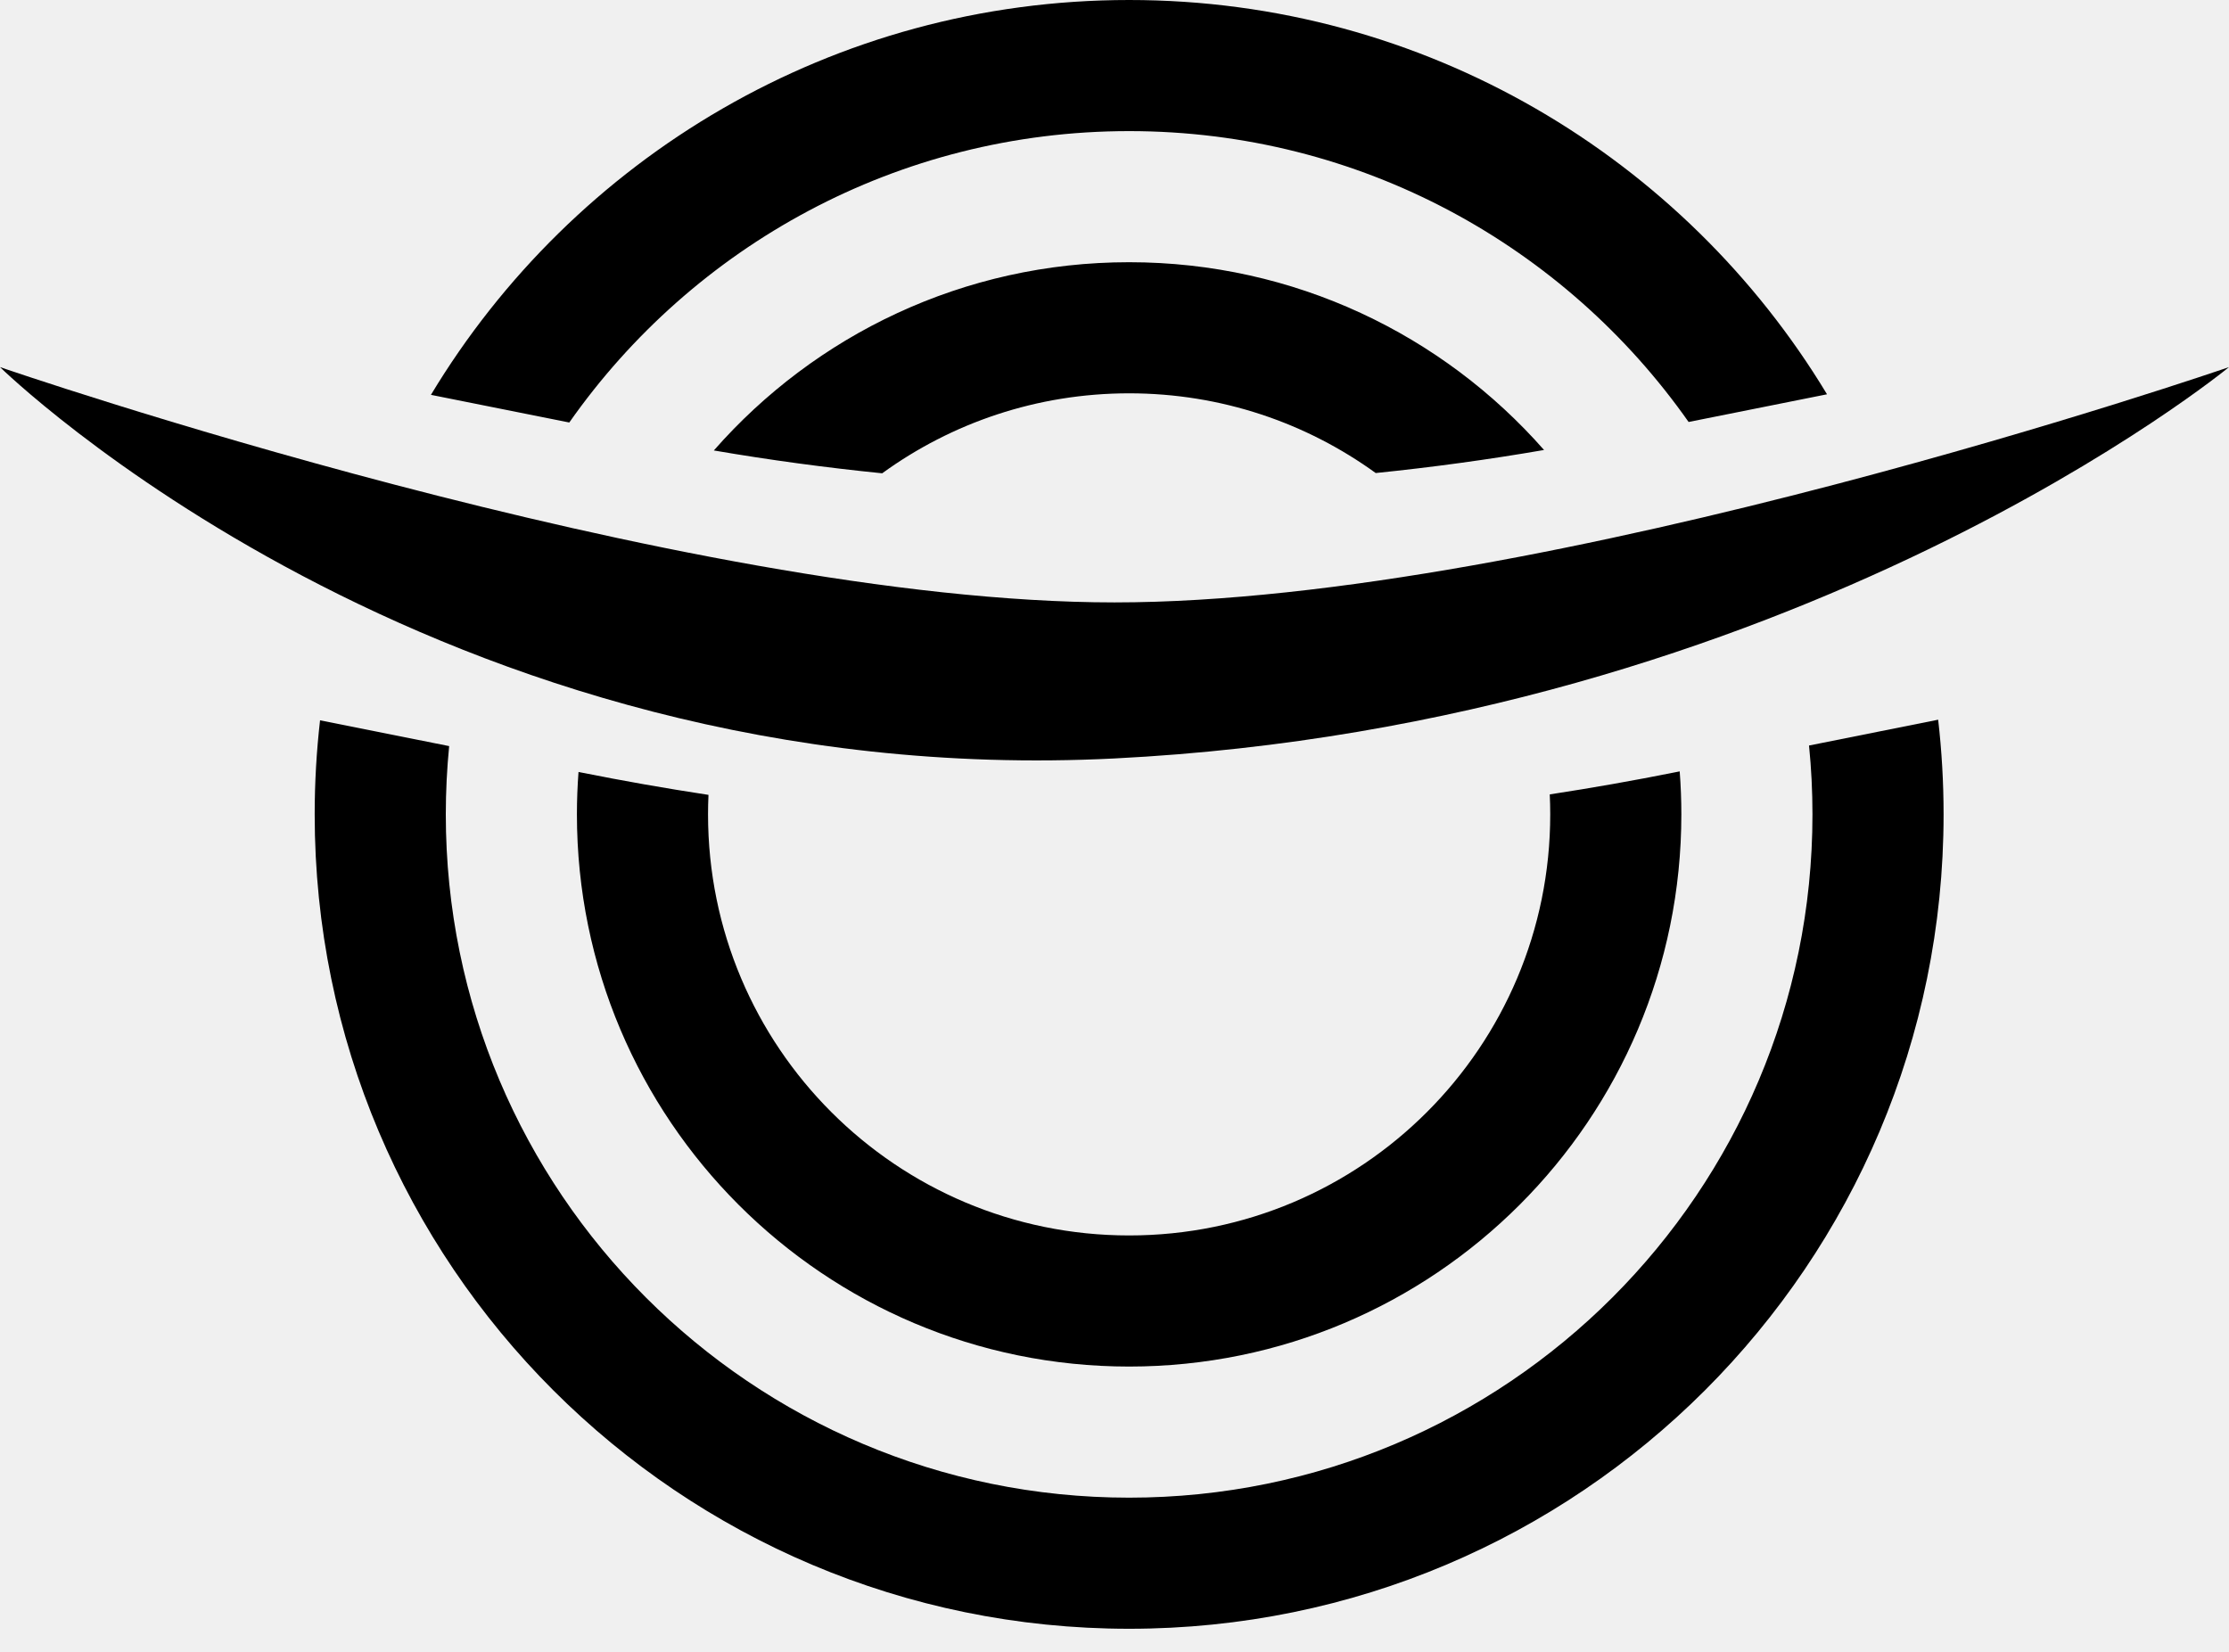
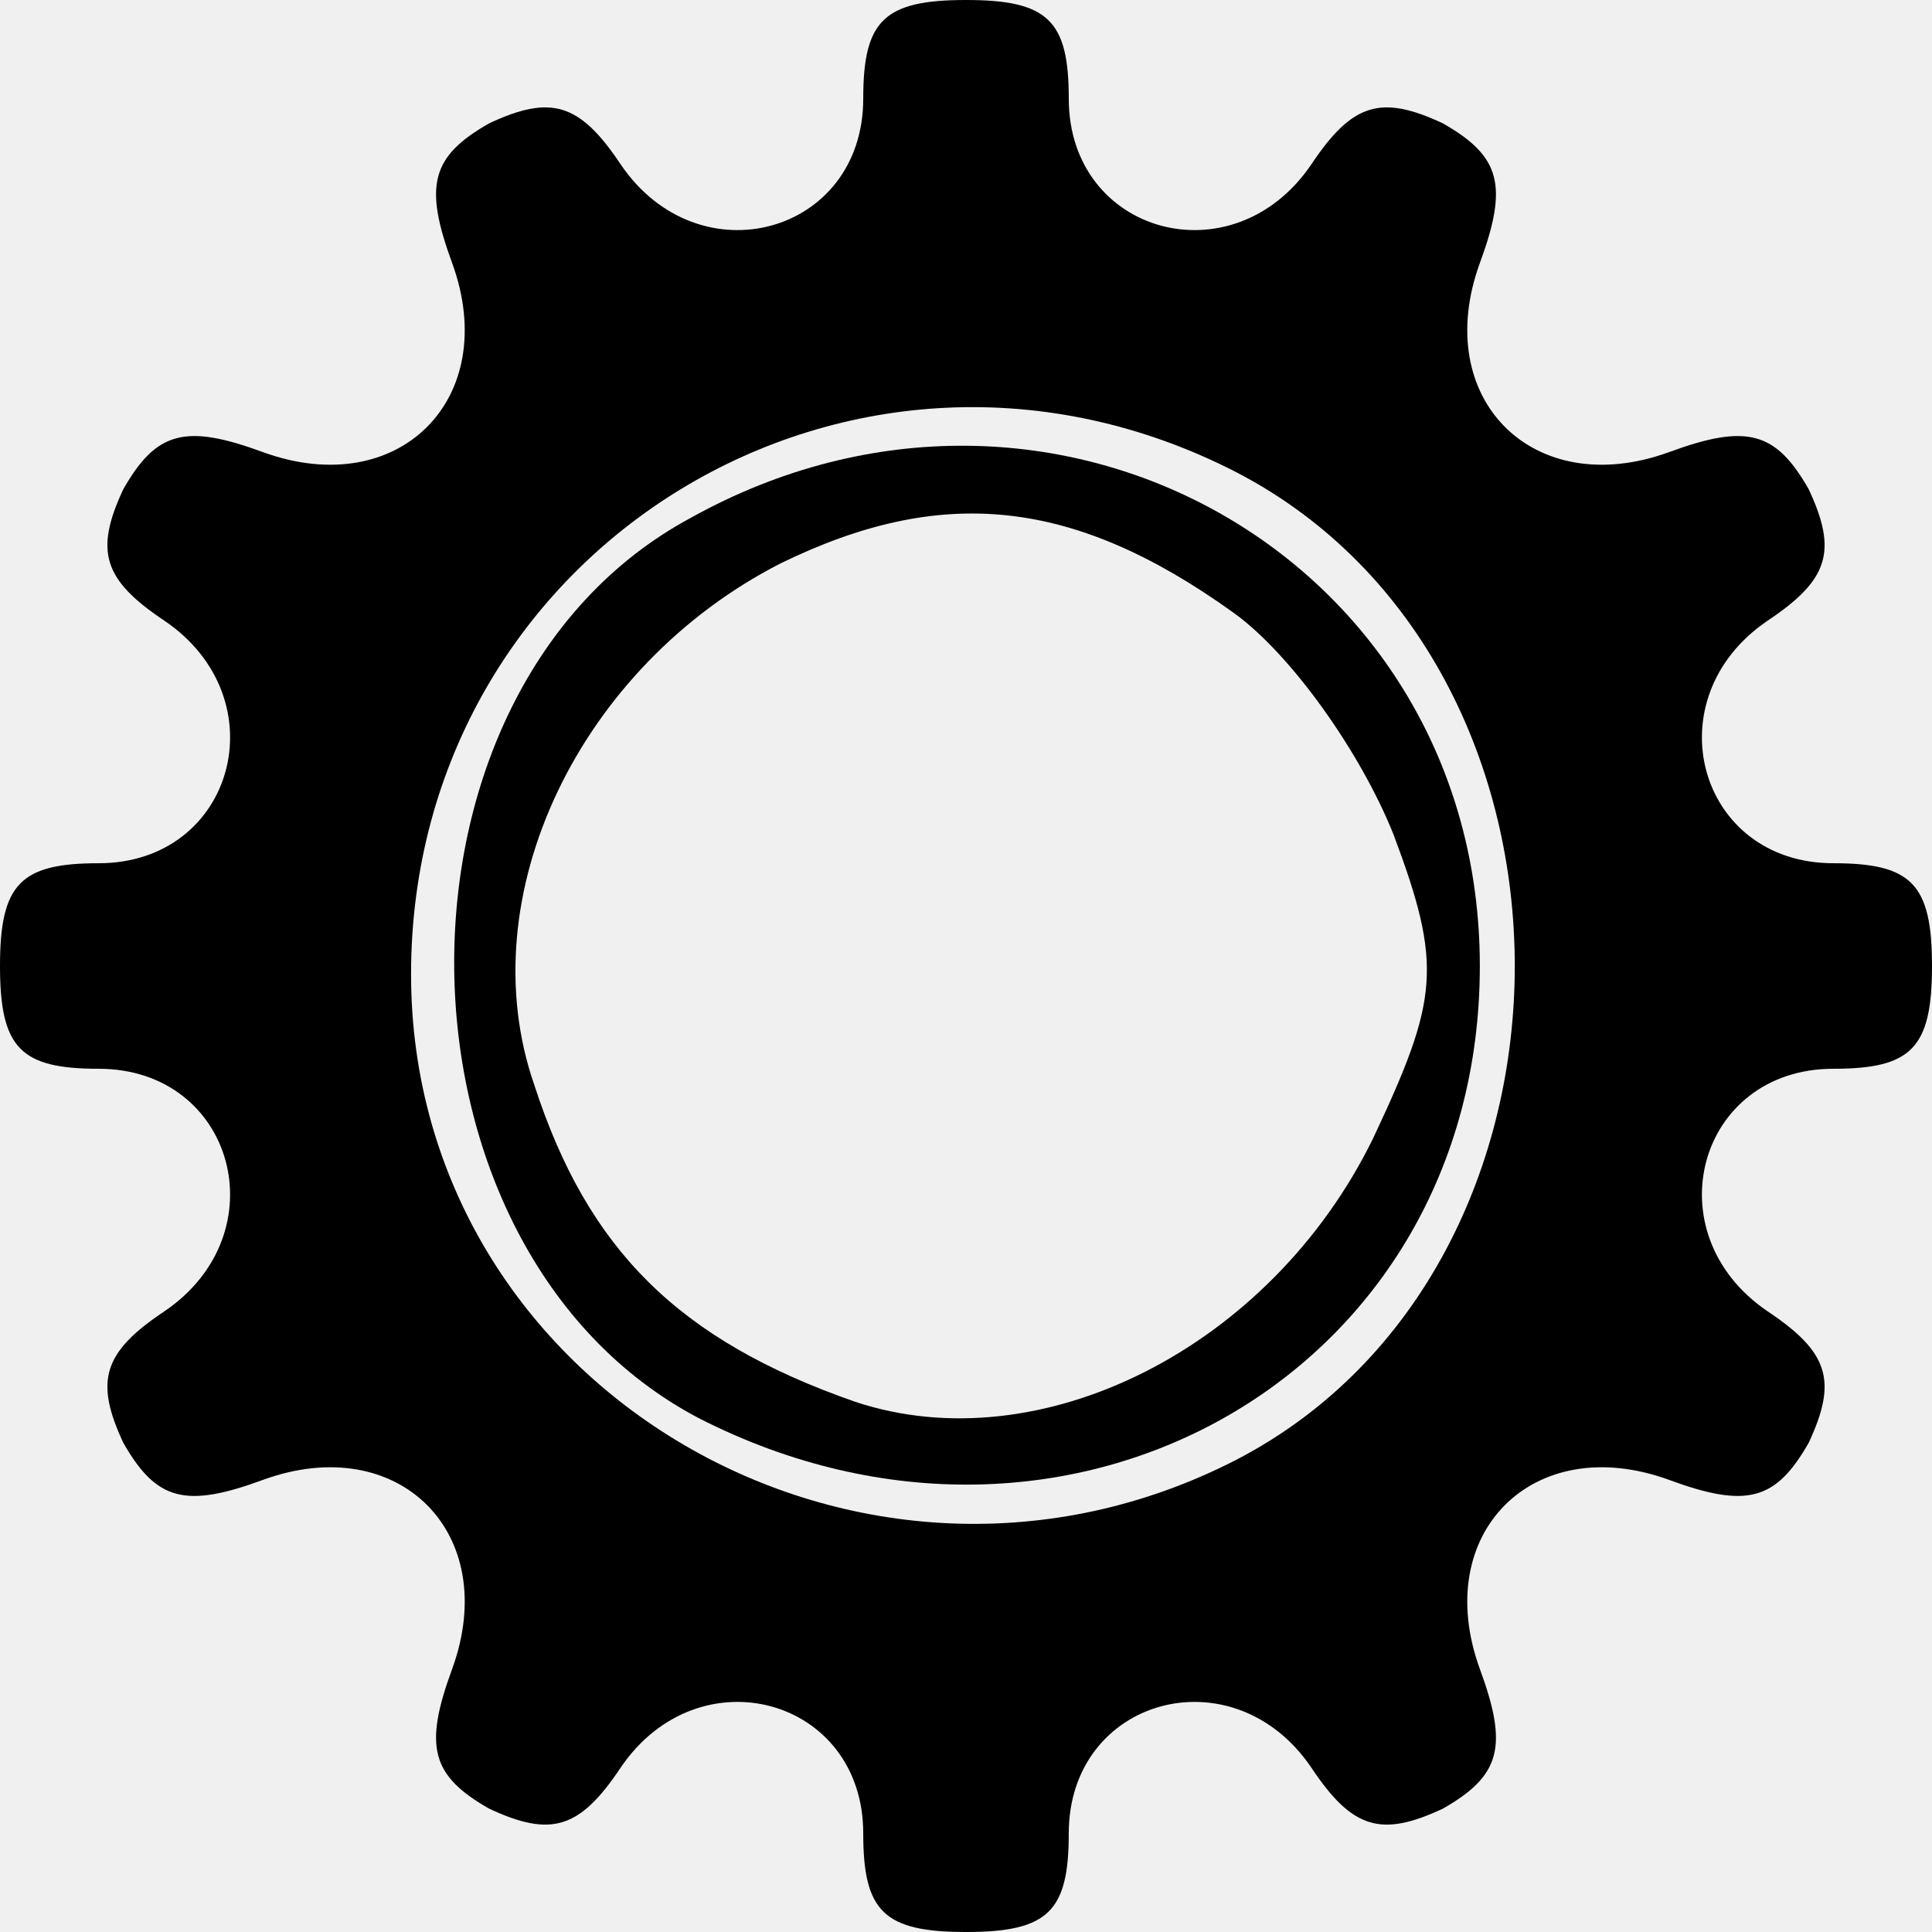
- <svg xmlns="http://www.w3.org/2000/svg" width="85" height="63" viewBox="0 0 85 63" fill="none">
-   <path fill-rule="evenodd" clip-rule="evenodd" d="M27.017 30.314C27.006 30.56 27 30.808 27 31.058C27 39.927 34.189 47.116 43.058 47.116C51.927 47.116 59.116 39.927 59.116 31.058C59.116 30.803 59.11 30.549 59.098 30.296C60.699 30.051 62.295 29.77 63.886 29.451L64.053 29.418C64.095 29.959 64.116 30.506 64.116 31.058C64.116 42.688 54.688 52.116 43.058 52.116C31.428 52.116 22 42.688 22 31.058C22 30.514 22.021 29.975 22.061 29.441L22.114 29.451C23.743 29.777 25.378 30.065 27.017 30.314ZM52.461 18.04C49.818 16.127 46.57 15 43.058 15C39.54 15 36.286 16.131 33.641 18.05C31.494 17.834 29.353 17.544 27.221 17.179C31.081 12.778 36.745 10 43.058 10C49.363 10 55.021 12.771 58.88 17.161C56.749 17.529 54.608 17.821 52.461 18.04ZM68.985 28.432C69.072 29.295 69.116 30.172 69.116 31.058C69.116 45.45 57.45 57.116 43.058 57.116C28.667 57.116 17 45.45 17 31.058C17 30.179 17.044 29.311 17.128 28.454L12.205 27.47C12.07 28.647 12 29.844 12 31.058C12 48.211 25.905 62.116 43.058 62.116C60.211 62.116 74.116 48.211 74.116 31.058C74.116 29.837 74.046 28.632 73.909 27.447L68.985 28.432ZM69.671 15.037L64.393 16.093C59.678 9.384 51.88 5 43.058 5C34.227 5 26.422 9.393 21.709 16.113L16.433 15.058C21.867 6.035 31.758 0 43.058 0C54.35 0 64.234 6.026 69.671 15.037Z" fill="black" />
-   <mask id="path-2-inside-1" fill="white">
-     <path d="M42.5 28.925C16.546 30.231 0 14 0 14C0 14 26 22.974 42.5 22.974C59 22.974 85 14 85 14C85 14 68.454 27.619 42.5 28.925Z" />
-   </mask>
-   <path d="M0 14L5.873 -3.015L-12.605 26.849L0 14ZM42.5 28.925L41.595 10.948L42.5 28.925ZM85 14L96.439 27.898L79.127 -3.015L85 14ZM0 14C-12.605 26.849 -12.6 26.855 -12.595 26.86C-12.593 26.862 -12.587 26.867 -12.584 26.871C-12.576 26.878 -12.569 26.885 -12.56 26.893C-12.544 26.909 -12.527 26.925 -12.509 26.943C-12.473 26.978 -12.432 27.017 -12.387 27.061C-12.297 27.147 -12.189 27.248 -12.064 27.365C-11.814 27.597 -11.495 27.887 -11.107 28.227C-10.333 28.906 -9.282 29.787 -7.966 30.797C-5.346 32.807 -1.615 35.375 3.117 37.872C12.559 42.854 26.401 47.758 43.405 46.903L41.595 10.948C32.645 11.398 25.237 8.839 19.917 6.033C17.268 4.635 15.241 3.227 13.948 2.235C13.307 1.743 12.863 1.366 12.631 1.162C12.515 1.061 12.454 1.004 12.448 0.999C12.446 0.997 12.458 1.008 12.484 1.033C12.497 1.045 12.513 1.061 12.533 1.081C12.544 1.09 12.555 1.101 12.566 1.113C12.572 1.119 12.579 1.125 12.585 1.131C12.588 1.134 12.593 1.139 12.595 1.141C12.6 1.145 12.605 1.15 0 14ZM43.405 46.903C59.328 46.101 72.316 41.53 81.317 37.178C85.834 34.995 89.418 32.833 91.955 31.151C93.227 30.308 94.245 29.579 94.995 29.02C95.37 28.741 95.679 28.503 95.92 28.314C96.041 28.219 96.144 28.137 96.231 28.067C96.274 28.032 96.313 28 96.348 27.972C96.365 27.958 96.382 27.945 96.397 27.932C96.404 27.926 96.412 27.92 96.419 27.914C96.422 27.911 96.428 27.907 96.429 27.906C96.434 27.902 96.439 27.898 85 14C73.561 0.102 73.566 0.099 73.57 0.095C73.572 0.093 73.576 0.089 73.579 0.087C73.586 0.082 73.591 0.077 73.597 0.073C73.608 0.063 73.618 0.055 73.628 0.047C73.647 0.032 73.661 0.02 73.673 0.011C73.695 -0.007 73.703 -0.013 73.696 -0.007C73.682 0.004 73.61 0.06 73.482 0.155C73.226 0.346 72.748 0.692 72.063 1.146C70.687 2.058 68.513 3.383 65.648 4.767C59.889 7.552 51.627 10.443 41.595 10.948L43.405 46.903ZM85 14C79.127 -3.015 79.129 -3.016 79.13 -3.016C79.131 -3.016 79.132 -3.017 79.133 -3.017C79.134 -3.017 79.135 -3.018 79.136 -3.018C79.137 -3.018 79.137 -3.018 79.135 -3.018C79.131 -3.016 79.121 -3.013 79.106 -3.008C79.074 -2.997 79.019 -2.978 78.94 -2.952C78.784 -2.899 78.537 -2.816 78.207 -2.707C77.547 -2.489 76.561 -2.169 75.317 -1.78C72.818 -1 69.327 0.039 65.375 1.075C57.005 3.268 48.283 4.974 42.5 4.974V40.974C53.217 40.974 65.745 38.193 74.5 35.899C79.111 34.691 83.151 33.487 86.043 32.585C87.494 32.132 88.668 31.751 89.494 31.478C89.908 31.341 90.235 31.232 90.468 31.153C90.584 31.114 90.677 31.082 90.744 31.059C90.778 31.047 90.806 31.038 90.828 31.031C90.838 31.027 90.847 31.024 90.855 31.021C90.859 31.02 90.862 31.019 90.865 31.018C90.867 31.017 90.868 31.017 90.869 31.016C90.871 31.016 90.873 31.015 85 14ZM42.5 4.974C36.717 4.974 27.995 3.268 19.625 1.075C15.673 0.039 12.182 -1 9.684 -1.78C8.439 -2.169 7.453 -2.489 6.793 -2.707C6.463 -2.816 6.216 -2.899 6.06 -2.952C5.981 -2.978 5.926 -2.997 5.895 -3.008C5.879 -3.013 5.869 -3.016 5.865 -3.018C5.863 -3.018 5.863 -3.018 5.864 -3.018C5.865 -3.018 5.866 -3.017 5.867 -3.017C5.868 -3.017 5.869 -3.016 5.87 -3.016C5.871 -3.016 5.873 -3.015 0 14C-5.873 31.015 -5.871 31.016 -5.869 31.016C-5.868 31.017 -5.866 31.017 -5.865 31.018C-5.862 31.019 -5.859 31.02 -5.855 31.021C-5.847 31.024 -5.838 31.027 -5.827 31.031C-5.806 31.038 -5.778 31.047 -5.744 31.059C-5.676 31.082 -5.584 31.114 -5.468 31.153C-5.235 31.232 -4.908 31.341 -4.494 31.478C-3.668 31.751 -2.494 32.132 -1.043 32.585C1.849 33.487 5.889 34.691 10.5 35.899C19.255 38.193 31.783 40.974 42.5 40.974V4.974Z" fill="black" mask="url(#path-2-inside-1)" />
+ <svg xmlns="http://www.w3.org/2000/svg" version="1.0" width="47pt" height="47pt" viewBox="0 0 47 47" preserveAspectRatio="xMidYMid meet">
+   <g transform="translate(0,47) scale(0.1,-0.1)" fill="#000000" stroke="none">
+     <path d="M210 446 c0 -33 -40 -44 -59 -16 -10 15 -17 17 -32 10 -14 -8 -16 -15 -9 -34 12 -33 -13 -58 -46 -46 -19 7 -26 5 -34 -9 -7 -15 -5 -22 10 -32 28 -19 17 -59 -16 -59 -19 0 -24 -5 -24 -25 0 -20 5 -25 24 -25 33 0 44 -40 16 -59 -15 -10 -17 -17 -10 -32 8 -14 15 -16 34 -9 33 12 58 -13 46 -46 -7 -19 -5 -26 9 -34 15 -7 22 -5 32 10 19 28 59 17 59 -16 0 -19 5 -24 25 -24 20 0 25 5 25 24 0 33 40 44 59 16 10 -15 17 -17 32 -10 14 8 16 15 9 34 -12 33 13 58 46 46 19 -7 26 -5 34 9 7 15 5 22 -10 32 -28 19 -17 59 16 59 19 0 24 5 24 25 0 20 -5 25 -24 25 -33 0 -44 40 -16 59 15 10 17 17 10 32 -8 14 -15 16 -34 9 -33 -12 -58 13 -46 46 7 19 5 26 -9 34 -15 7 -22 5 -32 -10 -19 -28 -59 -17 -59 16 0 19 -5 24 -25 24 -20 0 -25 -5 -25 -24z m91 -91 c90 -47 90 -193 0 -240 -91 -47 -201 17 -201 118 0 104 108 170 201 122z" />
+     <path d="M168 344 c-78 -42 -76 -178 2 -219 90 -46 190 11 190 110 0 99 -104 158 -192 109z m132 -23 c14 -10 31 -34 39 -54 12 -32 11 -40 -5 -74 -25 -51 -81 -79 -126 -64 -43 15 -65 37 -78 77 -16 46 11 102 60 127 39 19 71 16 110 -12z" />
+   </g>
</svg>
